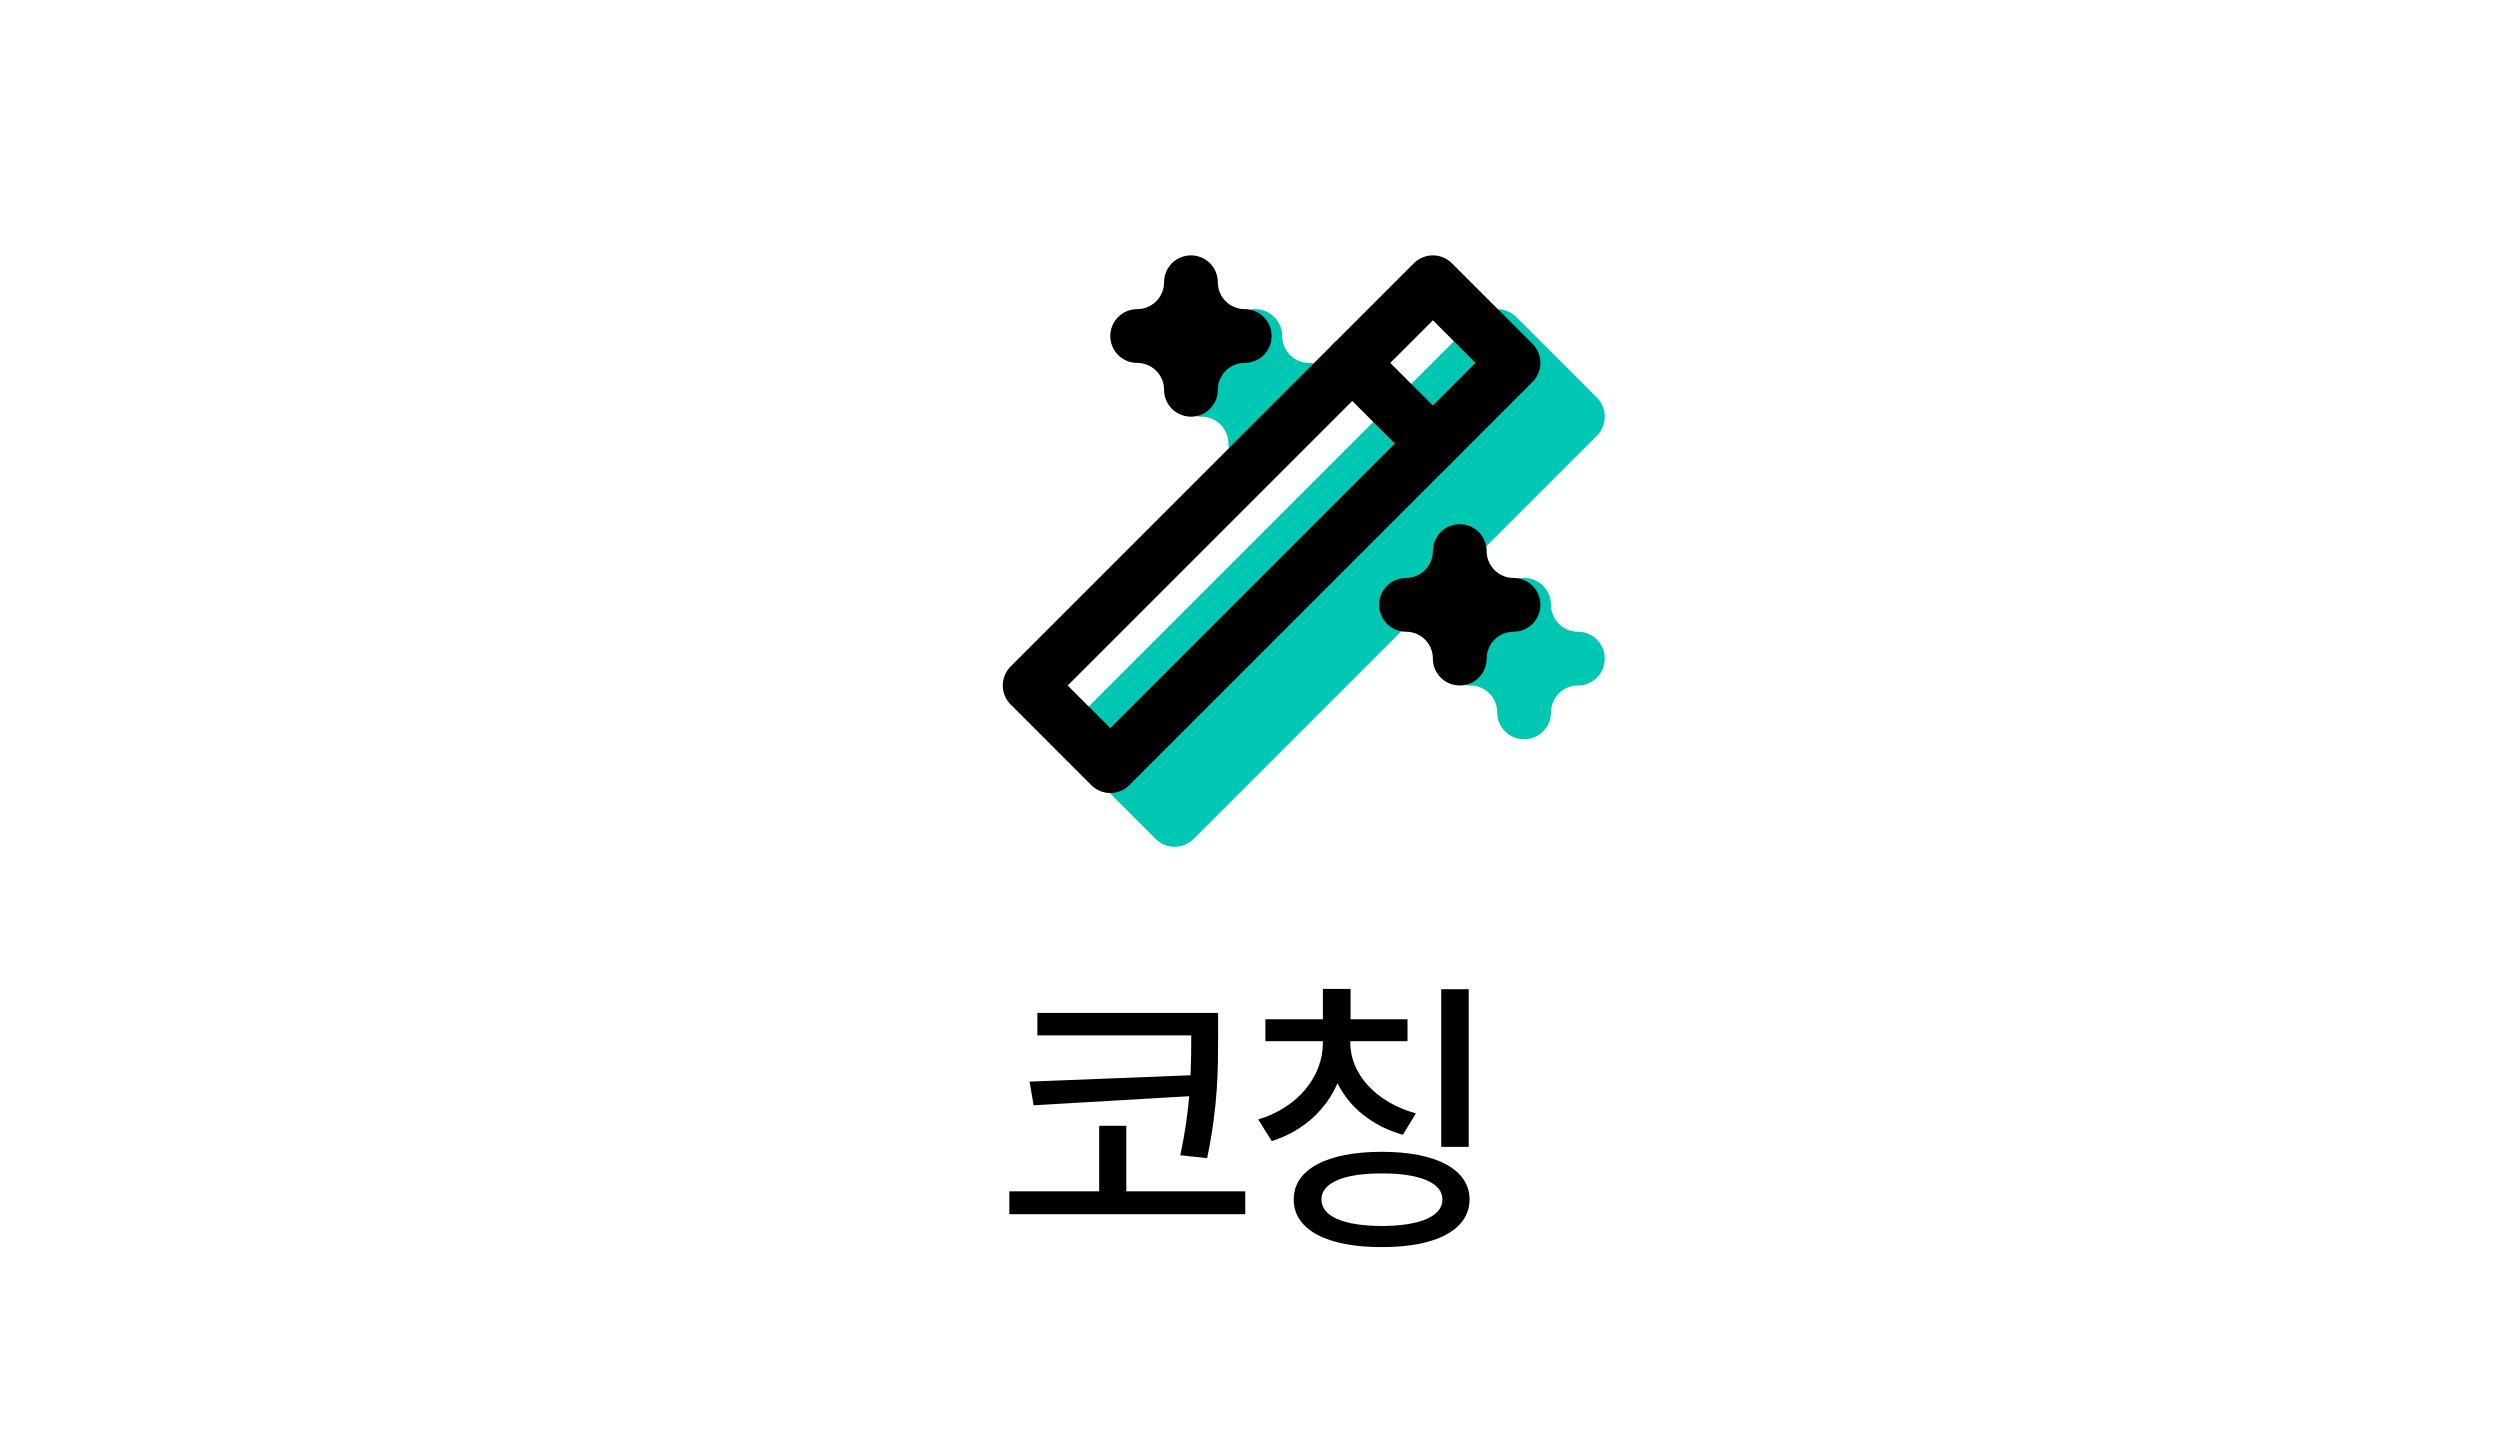
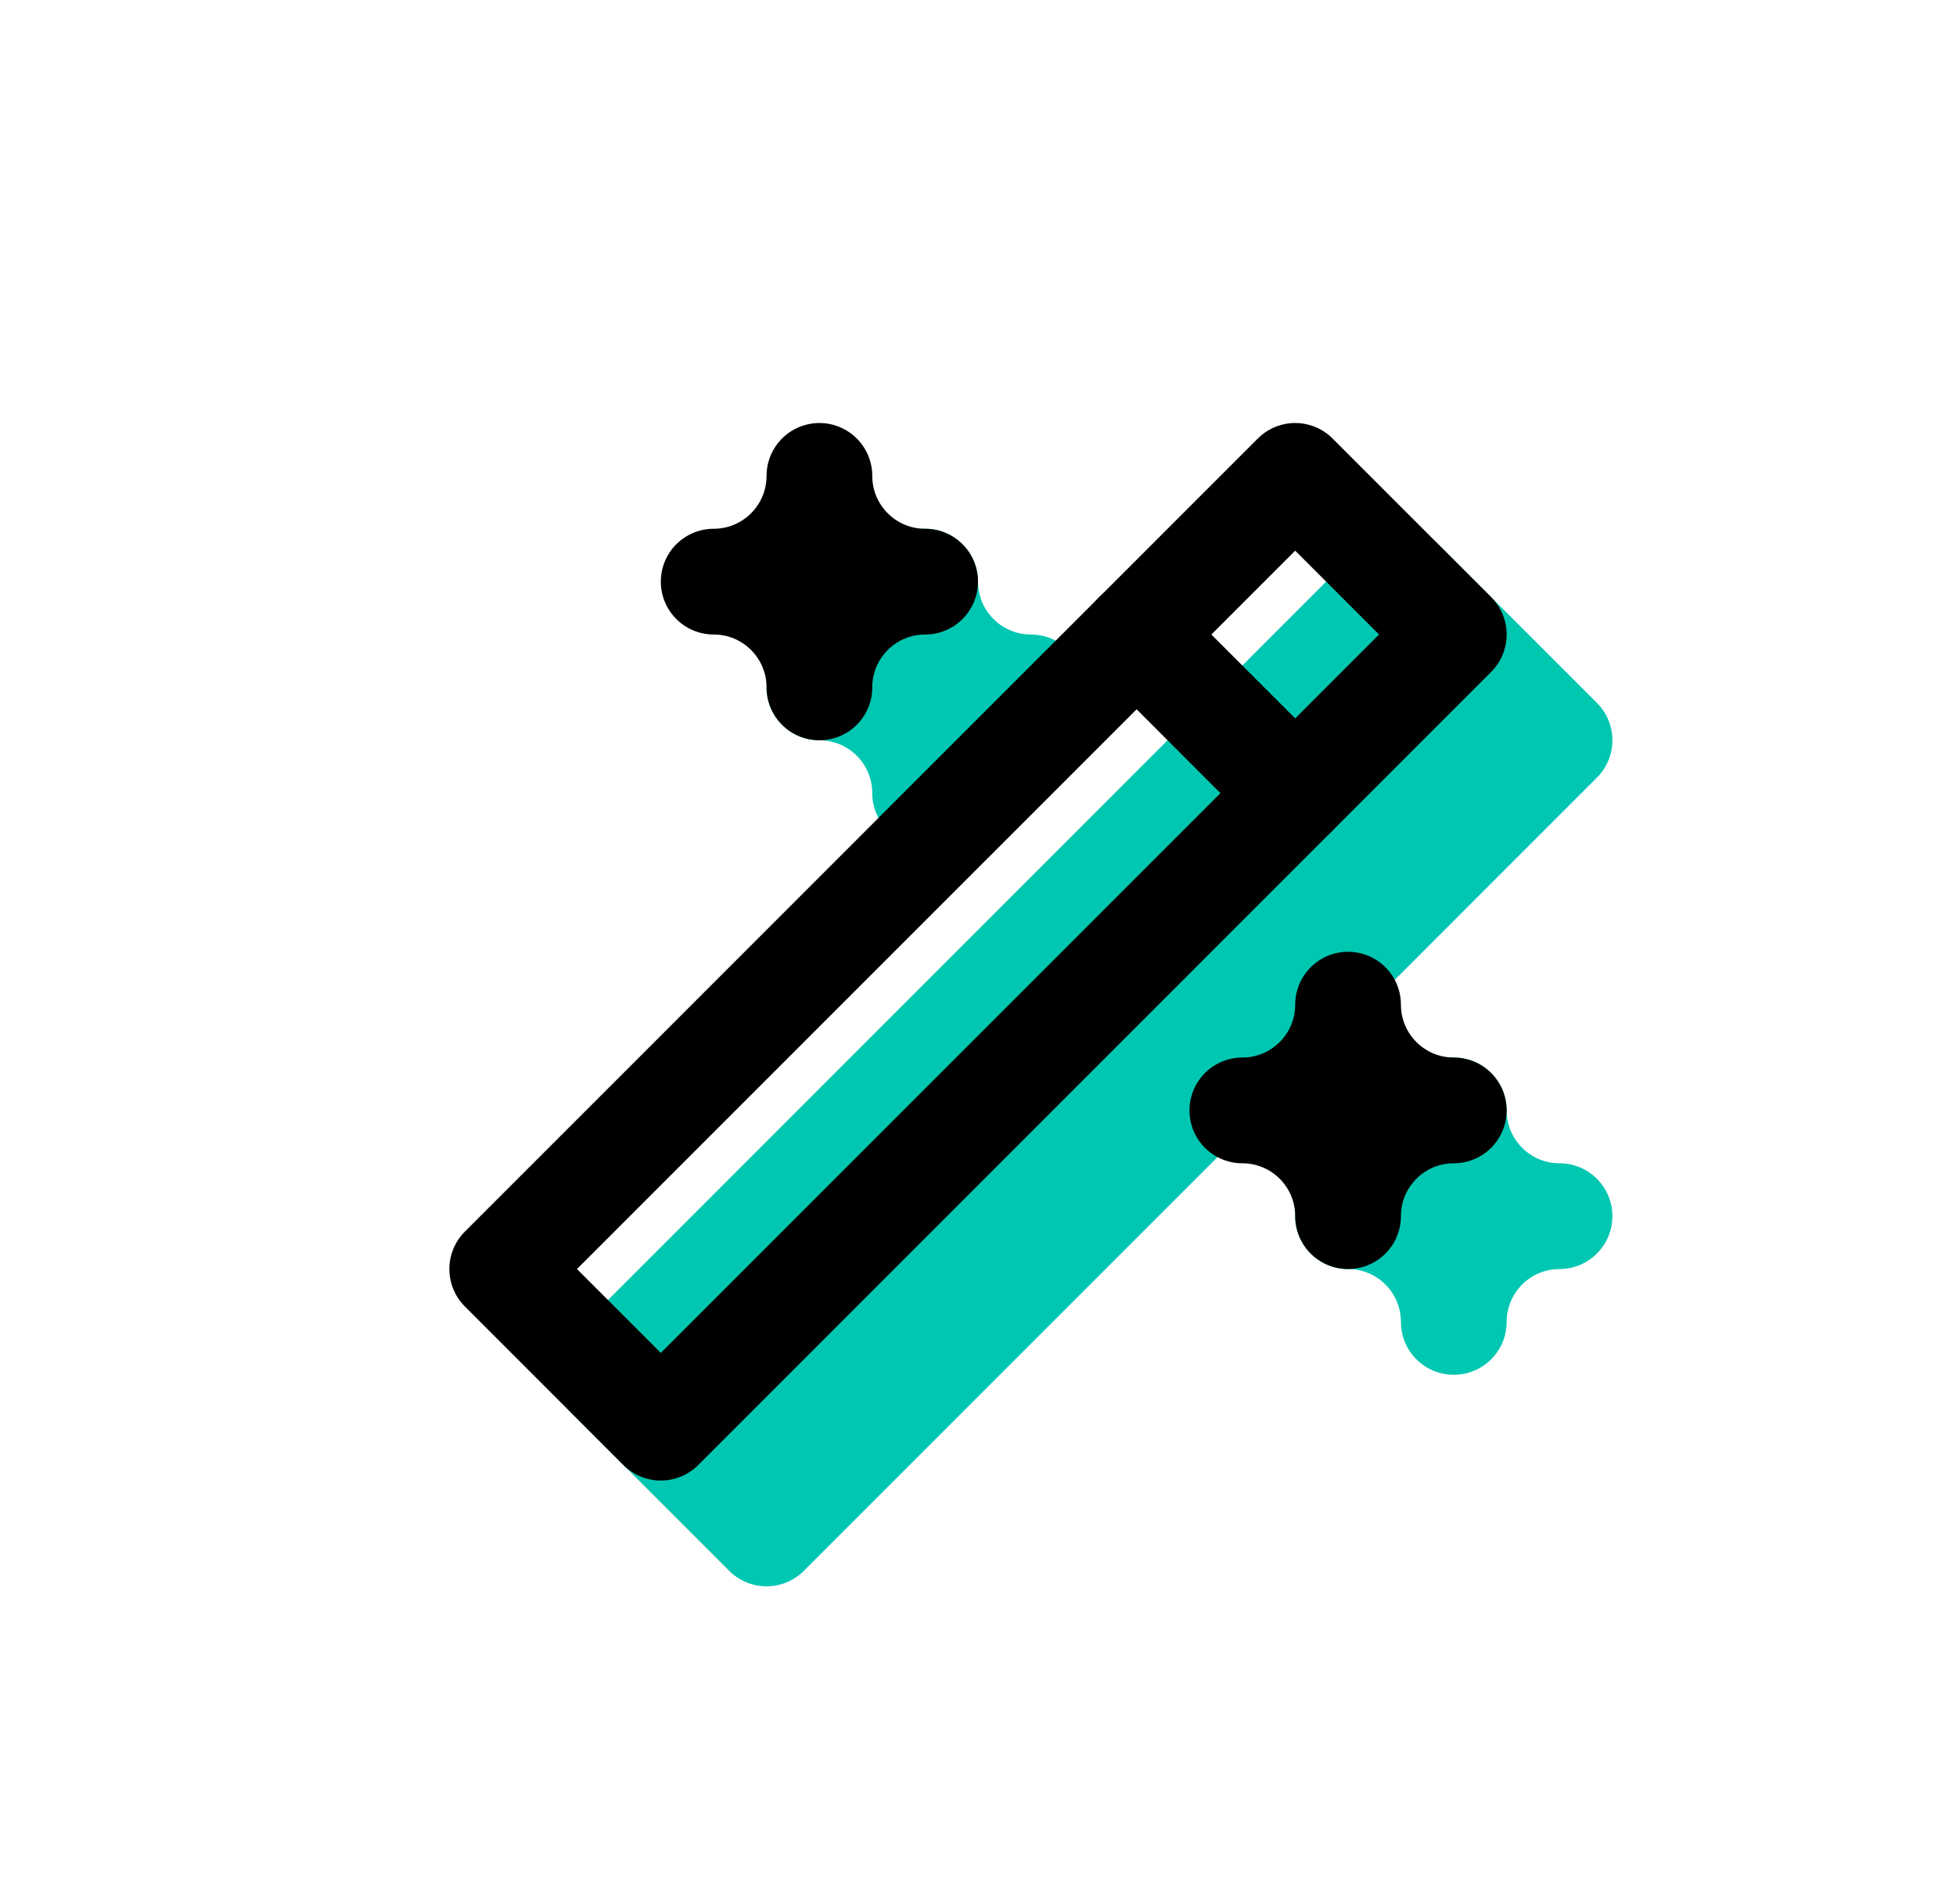
- <svg xmlns="http://www.w3.org/2000/svg" width="93" height="54" viewBox="0 0 93 54" fill="none">
-   <path fill-rule="evenodd" clip-rule="evenodd" d="M47.697 12.5C47.697 11.948 47.249 11.5 46.697 11.5C46.145 11.5 45.697 11.948 45.697 12.5C45.697 13.052 45.249 13.5 44.697 13.5C44.145 13.5 43.697 13.948 43.697 14.5C43.697 15.052 44.145 15.5 44.697 15.5C45.249 15.5 45.697 15.948 45.697 16.5C45.697 17.052 46.145 17.5 46.697 17.5C47.249 17.5 47.697 17.052 47.697 16.5C47.697 15.948 48.145 15.5 48.697 15.5C49.249 15.5 49.697 15.052 49.697 14.5C49.697 13.948 49.249 13.5 48.697 13.5C48.145 13.5 47.697 13.052 47.697 12.5ZM56.404 11.793C56.014 11.402 55.38 11.402 54.99 11.793L51.99 14.793L39.99 26.793C39.599 27.183 39.599 27.817 39.99 28.207L42.99 31.207C43.38 31.598 44.014 31.598 44.404 31.207L56.401 19.21L56.404 19.207L56.407 19.204L59.404 16.207C59.795 15.817 59.795 15.183 59.404 14.793L56.404 11.793ZM57.697 22.5C57.697 21.948 57.249 21.5 56.697 21.5C56.145 21.5 55.697 21.948 55.697 22.5C55.697 23.052 55.249 23.5 54.697 23.5C54.145 23.5 53.697 23.948 53.697 24.5C53.697 25.052 54.145 25.5 54.697 25.5C55.249 25.5 55.697 25.948 55.697 26.5C55.697 27.052 56.145 27.5 56.697 27.5C57.249 27.5 57.697 27.052 57.697 26.5C57.697 25.948 58.145 25.5 58.697 25.5C59.249 25.5 59.697 25.052 59.697 24.5C59.697 23.948 59.249 23.5 58.697 23.5C58.145 23.5 57.697 23.052 57.697 22.5Z" fill="#00C7B1" />
-   <path d="M41.303 28.5L56.303 13.5L53.303 10.5L38.303 25.5L41.303 28.5" stroke="black" stroke-width="2" stroke-linecap="round" stroke-linejoin="round" />
-   <path d="M50.303 13.5L53.303 16.5" stroke="black" stroke-width="2" stroke-linecap="round" stroke-linejoin="round" />
-   <path d="M44.303 10.5C44.303 11.605 45.199 12.5 46.303 12.5C45.199 12.5 44.303 13.395 44.303 14.5C44.303 13.395 43.408 12.5 42.303 12.5C43.408 12.5 44.303 11.605 44.303 10.5" stroke="black" stroke-width="2" stroke-linecap="round" stroke-linejoin="round" />
-   <path d="M54.303 20.5C54.303 21.604 55.199 22.5 56.303 22.5C55.199 22.5 54.303 23.395 54.303 24.5C54.303 23.395 53.408 22.5 52.303 22.5C53.408 22.5 54.303 21.604 54.303 20.5" stroke="black" stroke-width="2" stroke-linecap="round" stroke-linejoin="round" />
-   <path d="M45.314 37.68H38.59V38.518H44.315V38.582C44.315 39.017 44.31 39.479 44.288 40L38.3 40.236L38.45 41.117L44.24 40.779C44.181 41.429 44.084 42.154 43.907 42.976L44.906 43.083C45.32 41.085 45.309 39.753 45.314 38.582V37.68ZM37.548 45.167H46.324V44.318H41.898V41.88H40.889V44.318H37.548V45.167ZM50.232 38.786V38.732H52.359V37.916H50.242V36.788H49.211V37.916H47.073V38.732H49.211V38.786C49.217 40.032 48.293 41.198 46.805 41.644L47.31 42.449C48.465 42.084 49.324 41.3 49.754 40.295C50.199 41.198 51.059 41.896 52.187 42.213L52.67 41.418C51.177 41.004 50.226 39.941 50.232 38.786ZM48.126 44.619C48.126 45.752 49.367 46.397 51.403 46.392C53.422 46.397 54.663 45.752 54.668 44.619C54.663 43.497 53.422 42.847 51.403 42.847C49.367 42.847 48.126 43.497 48.126 44.619ZM49.157 44.619C49.157 44.007 49.974 43.647 51.403 43.652C52.826 43.647 53.664 44.007 53.658 44.619C53.664 45.248 52.826 45.602 51.403 45.607C49.974 45.602 49.157 45.248 49.157 44.619ZM53.615 42.664H54.636V36.799H53.615V42.664Z" fill="black" />
+ <svg xmlns="http://www.w3.org/2000/svg" width="37" height="36" viewBox="0 0 37 36" fill="none">
+   <path fill-rule="evenodd" clip-rule="evenodd" d="M18.5 11C18.5 10.448 18.052 10 17.5 10C16.948 10 16.5 10.448 16.5 11C16.5 11.552 16.052 12 15.5 12C14.948 12 14.5 12.448 14.5 13C14.5 13.552 14.948 14 15.5 14C16.052 14 16.5 14.448 16.5 15C16.5 15.552 16.948 16 17.5 16C18.052 16 18.5 15.552 18.5 15C18.5 14.448 18.948 14 19.5 14C20.052 14 20.5 13.552 20.5 13C20.5 12.448 20.052 12 19.5 12C18.948 12 18.5 11.552 18.5 11ZM27.207 10.293C26.817 9.902 26.183 9.902 25.793 10.293L22.793 13.293L10.793 25.293C10.402 25.683 10.402 26.317 10.793 26.707L13.793 29.707C14.183 30.098 14.817 30.098 15.207 29.707L27.204 17.71L27.207 17.707L27.21 17.704L30.207 14.707C30.598 14.317 30.598 13.683 30.207 13.293L27.207 10.293ZM28.5 21C28.5 20.448 28.052 20 27.5 20C26.948 20 26.5 20.448 26.5 21C26.5 21.552 26.052 22 25.5 22C24.948 22 24.5 22.448 24.5 23C24.5 23.552 24.948 24 25.5 24C26.052 24 26.5 24.448 26.5 25C26.5 25.552 26.948 26 27.5 26C28.052 26 28.5 25.552 28.5 25C28.5 24.448 28.948 24 29.5 24C30.052 24 30.5 23.552 30.5 23C30.5 22.448 30.052 22 29.5 22C28.948 22 28.5 21.552 28.5 21Z" fill="#00C7B1" />
+   <path d="M12.5 27L27.5 12L24.5 9L9.5 24L12.5 27" stroke="black" stroke-width="2" stroke-linecap="round" stroke-linejoin="round" />
+   <path d="M21.5 12L24.5 15" stroke="black" stroke-width="2" stroke-linecap="round" stroke-linejoin="round" />
+   <path d="M15.5 9C15.5 10.105 16.395 11 17.5 11C16.395 11 15.5 11.895 15.5 13C15.5 11.895 14.605 11 13.5 11C14.605 11 15.5 10.105 15.5 9" stroke="black" stroke-width="2" stroke-linecap="round" stroke-linejoin="round" />
+   <path d="M25.5 19C25.5 20.104 26.395 21 27.5 21C26.395 21 25.5 21.895 25.5 23C25.5 21.895 24.605 21 23.5 21C24.605 21 25.5 20.104 25.5 19" stroke="black" stroke-width="2" stroke-linecap="round" stroke-linejoin="round" />
</svg>
